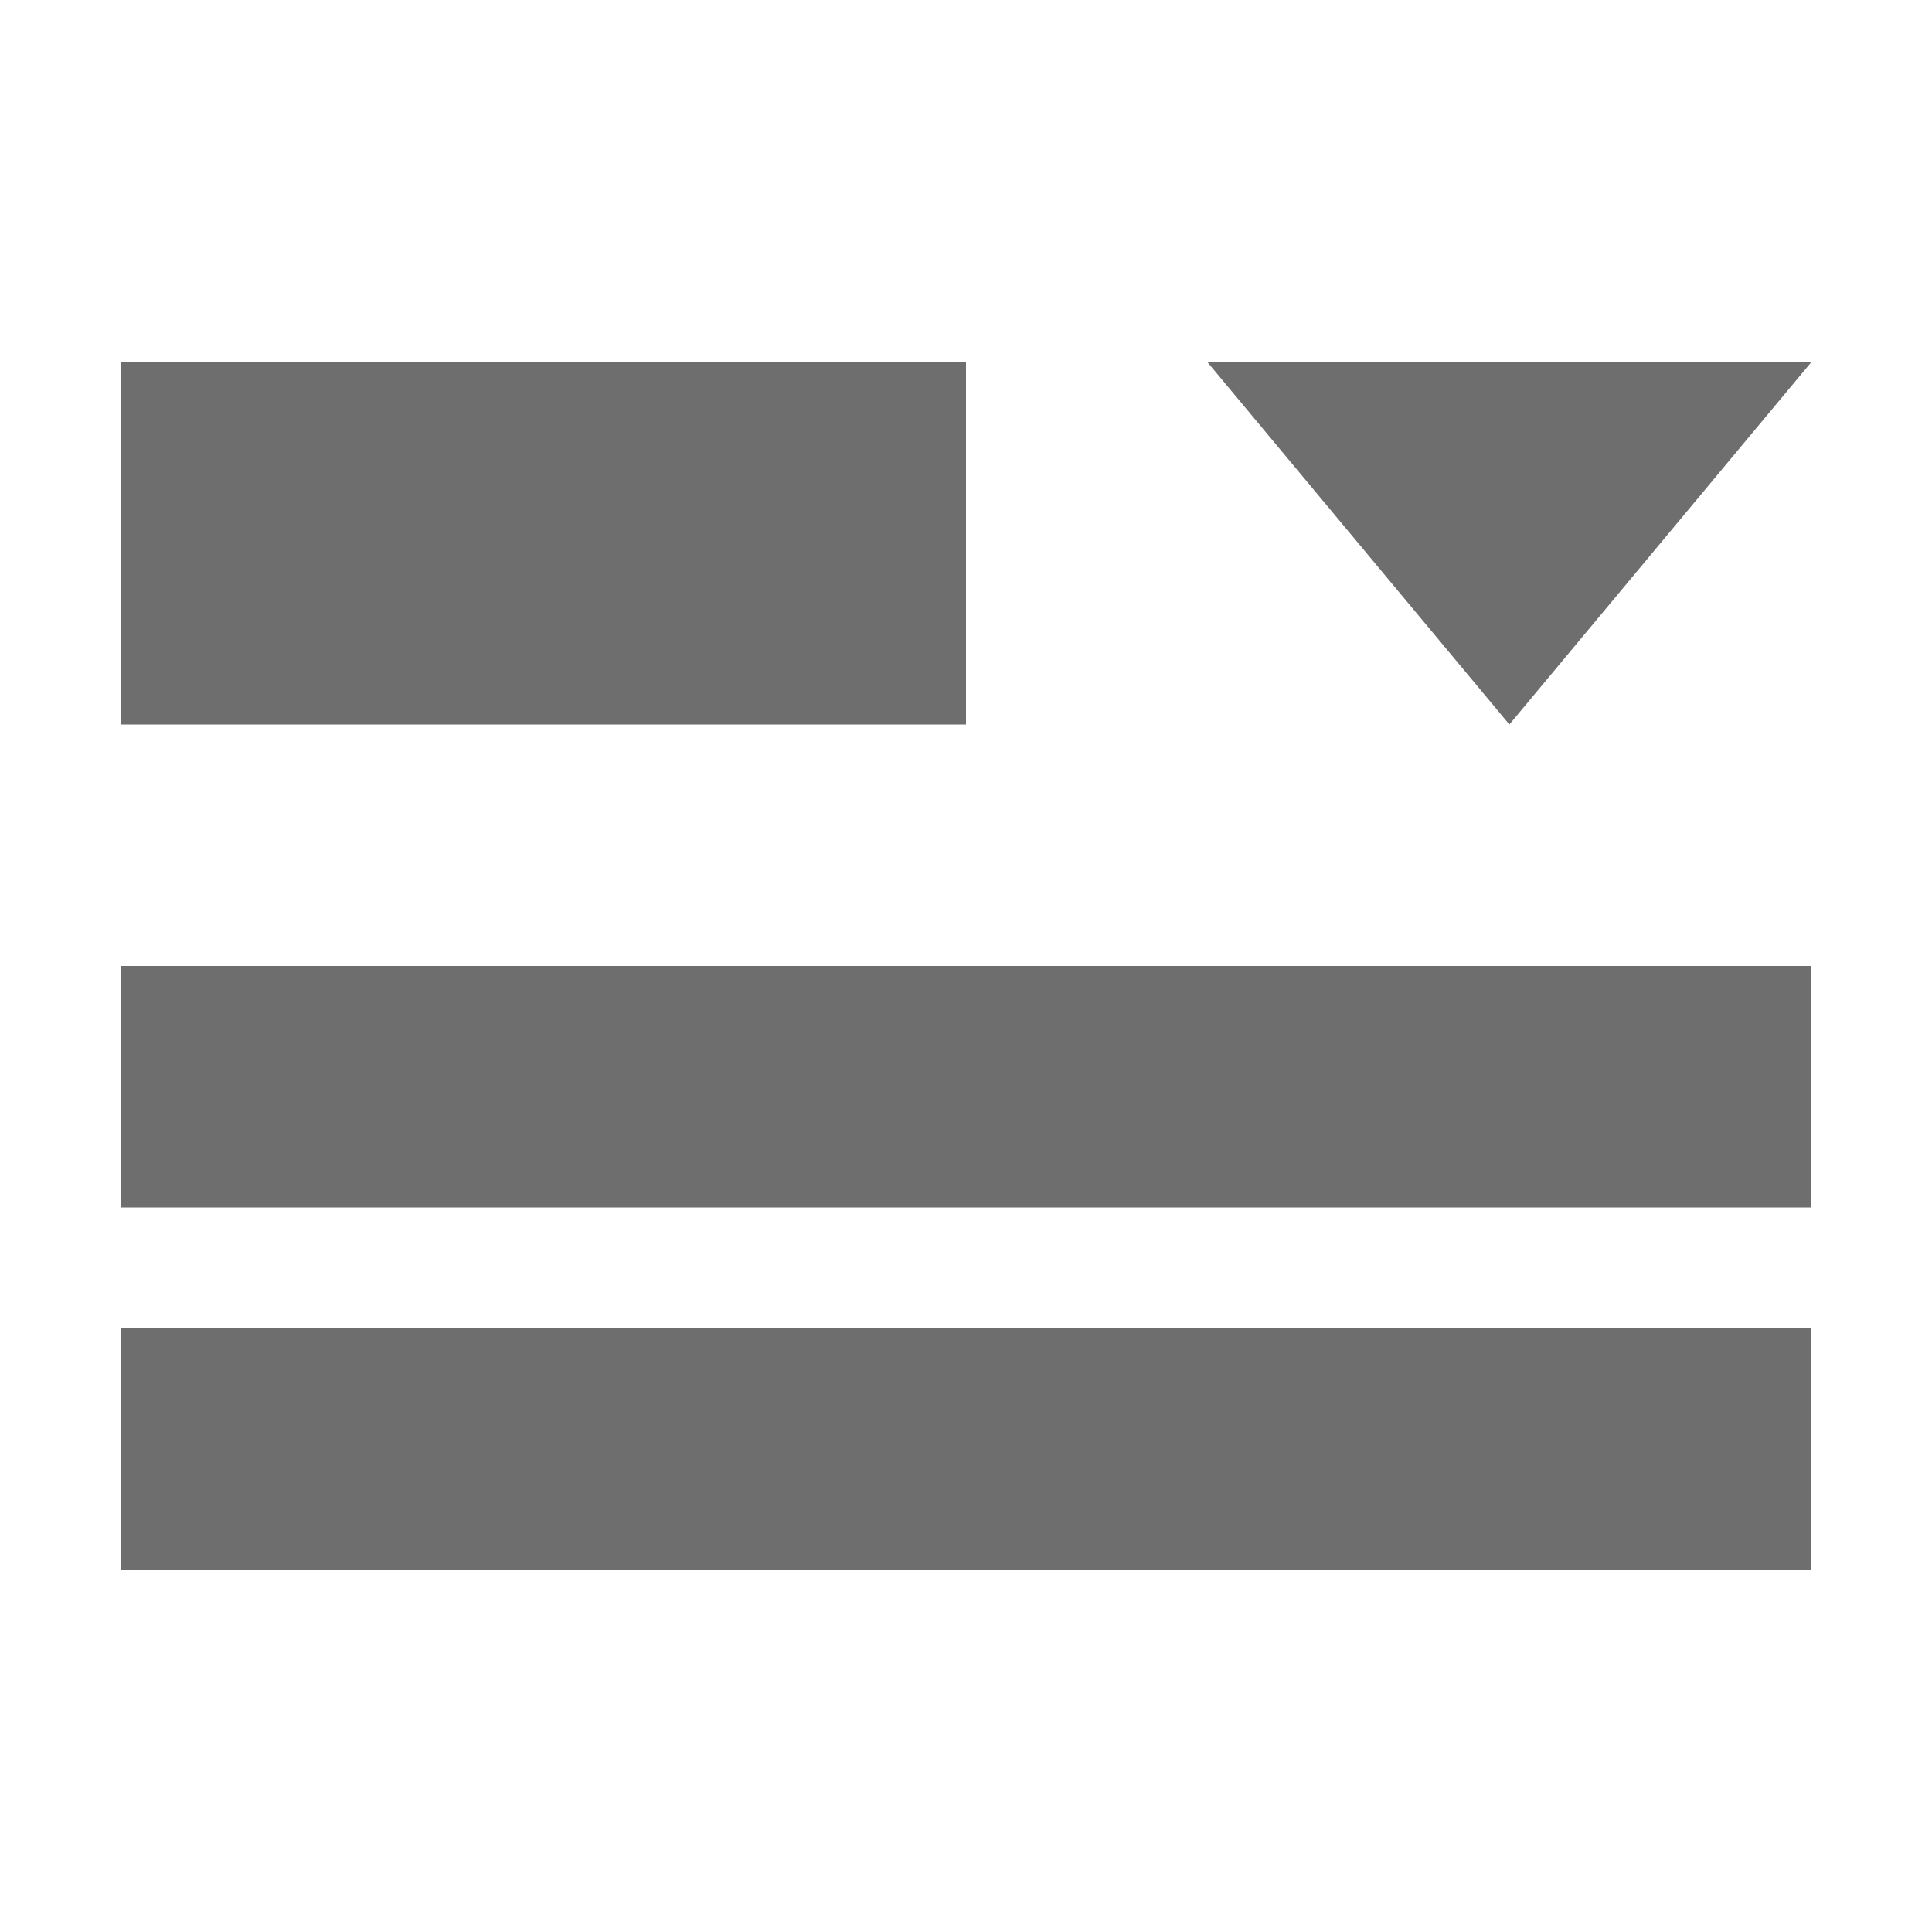
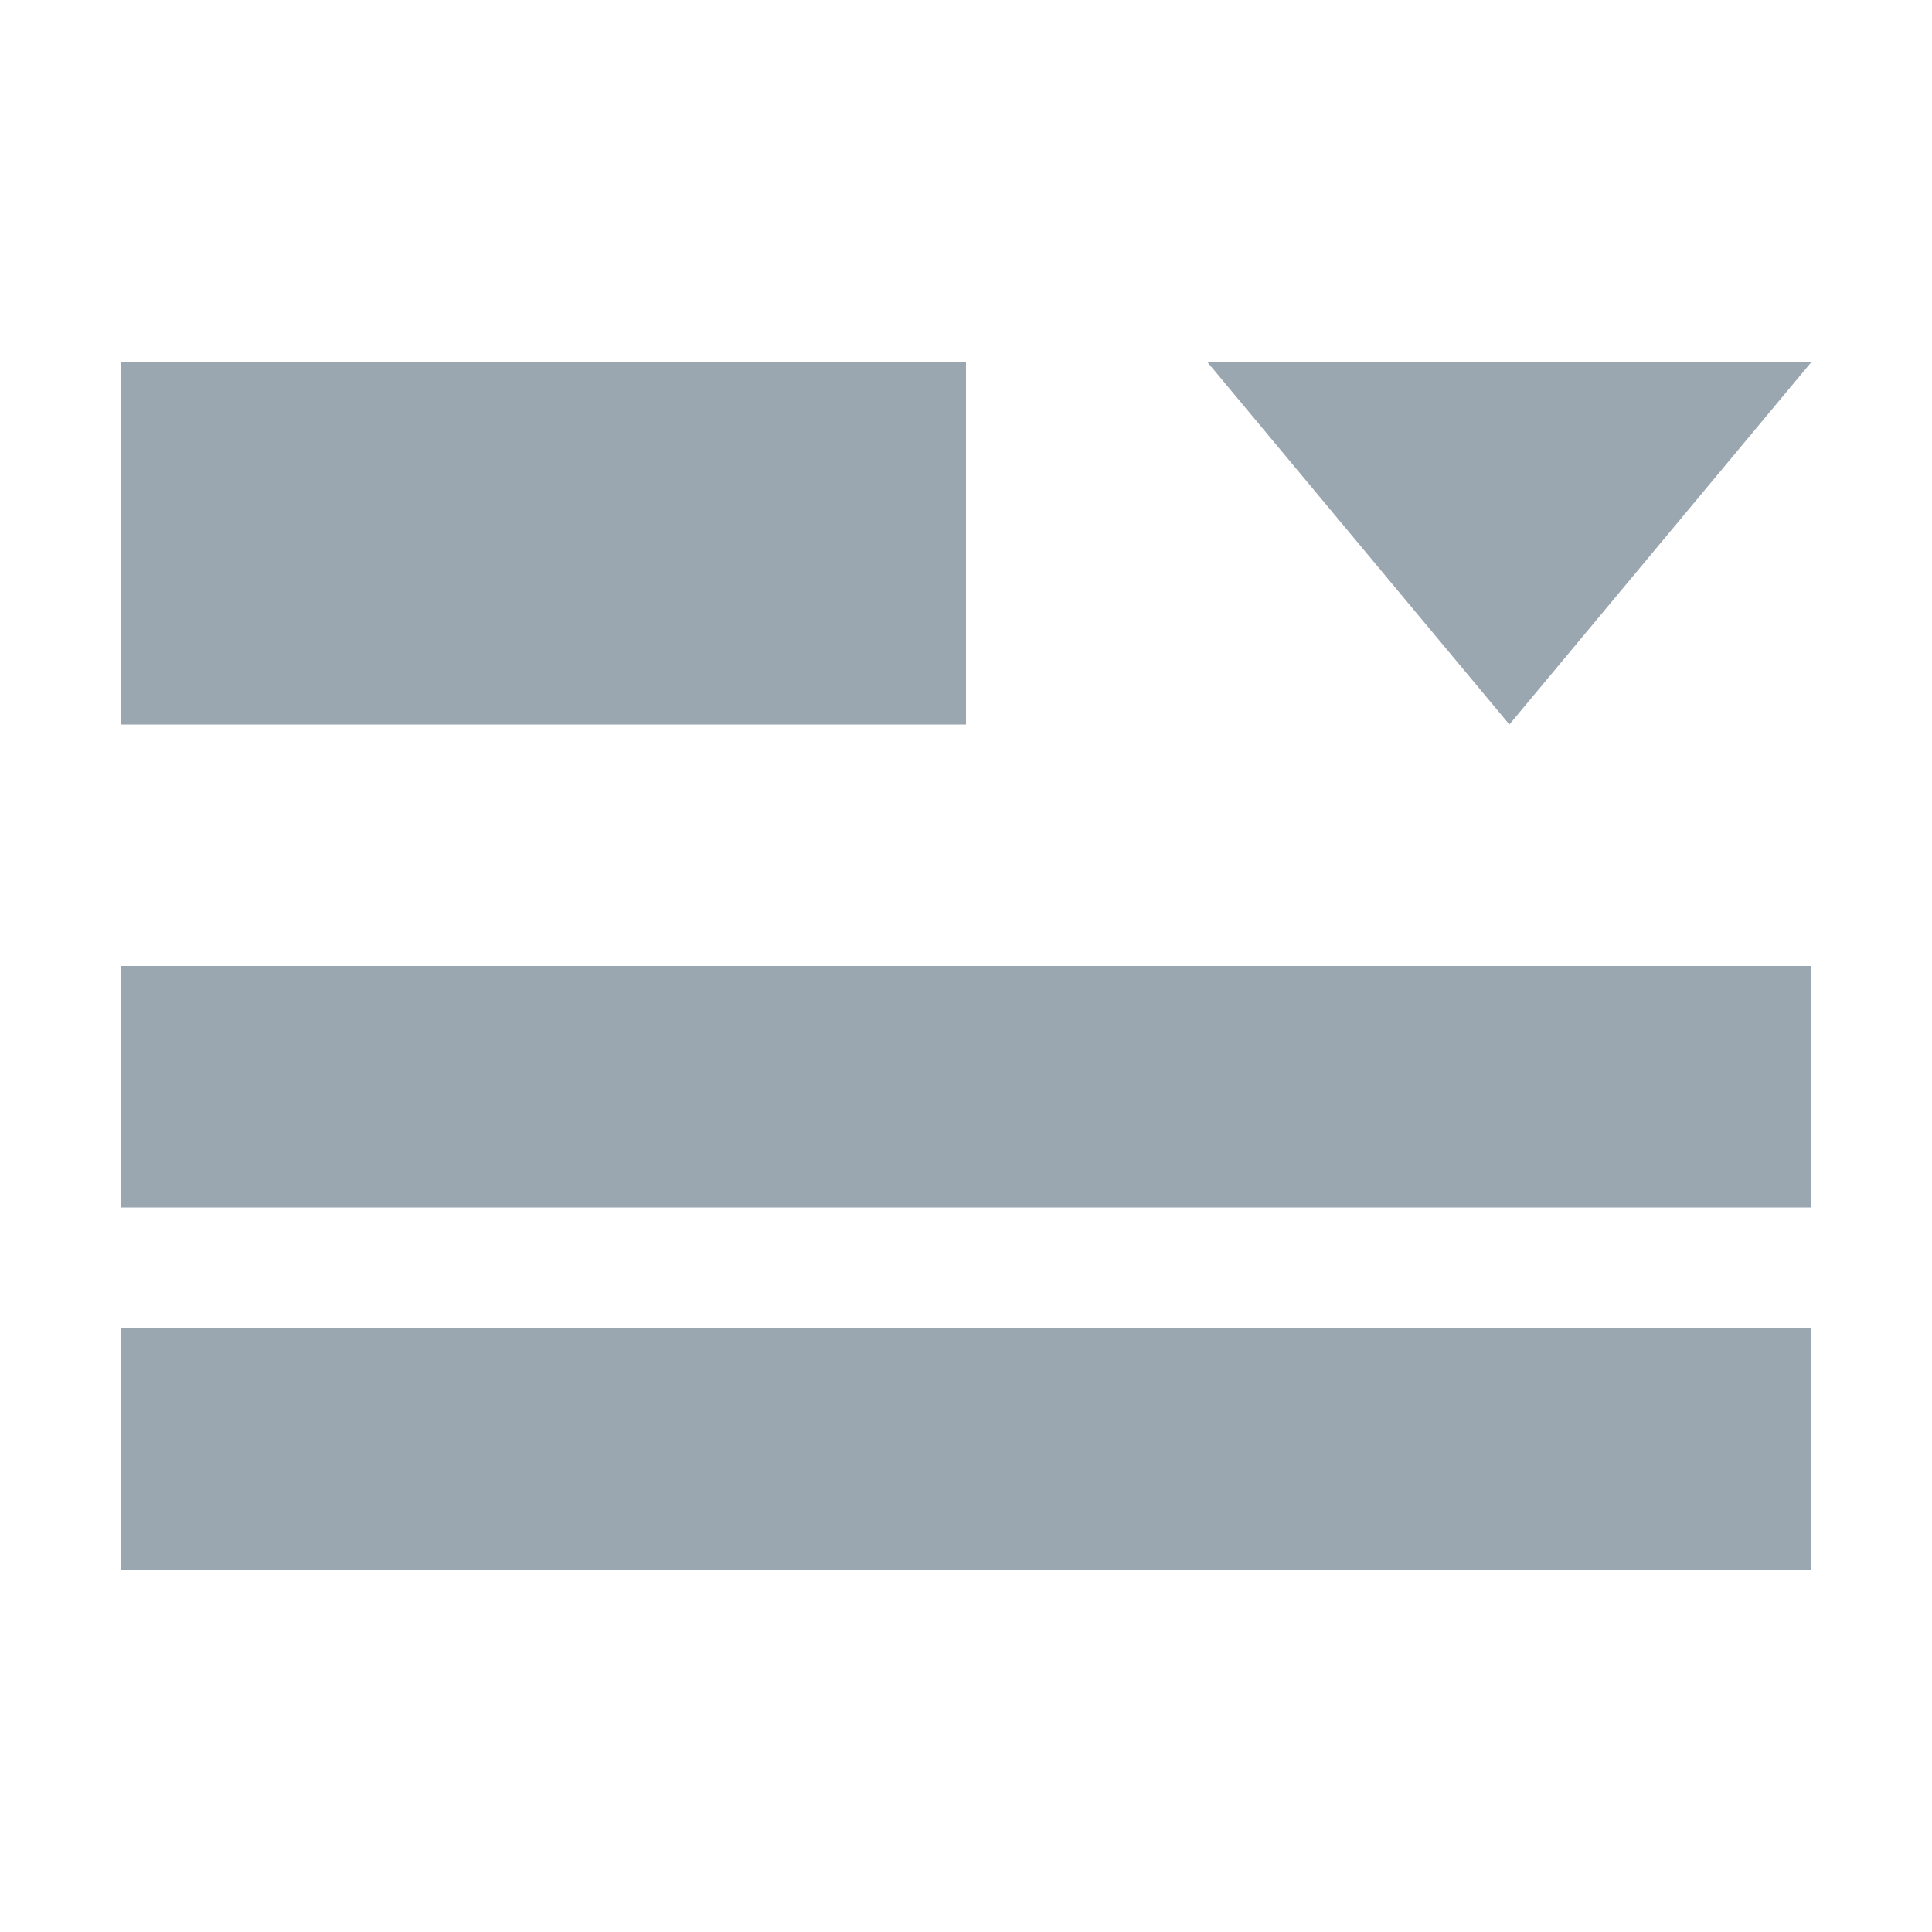
<svg xmlns="http://www.w3.org/2000/svg" width="16" height="16" viewBox="0 0 16 16">
  <rect width="16" height="16" fill="none" />
-   <g fill="#6E6E6E" fill-rule="evenodd">
+   <g fill="#9AA7B0" fill-rule="evenodd">
    <path d="M10 3h5l-2.5 3zM1 3h7v3H1zM1 8h14v2H1zM1 11h14v2H1z" />
  </g>
</svg>
